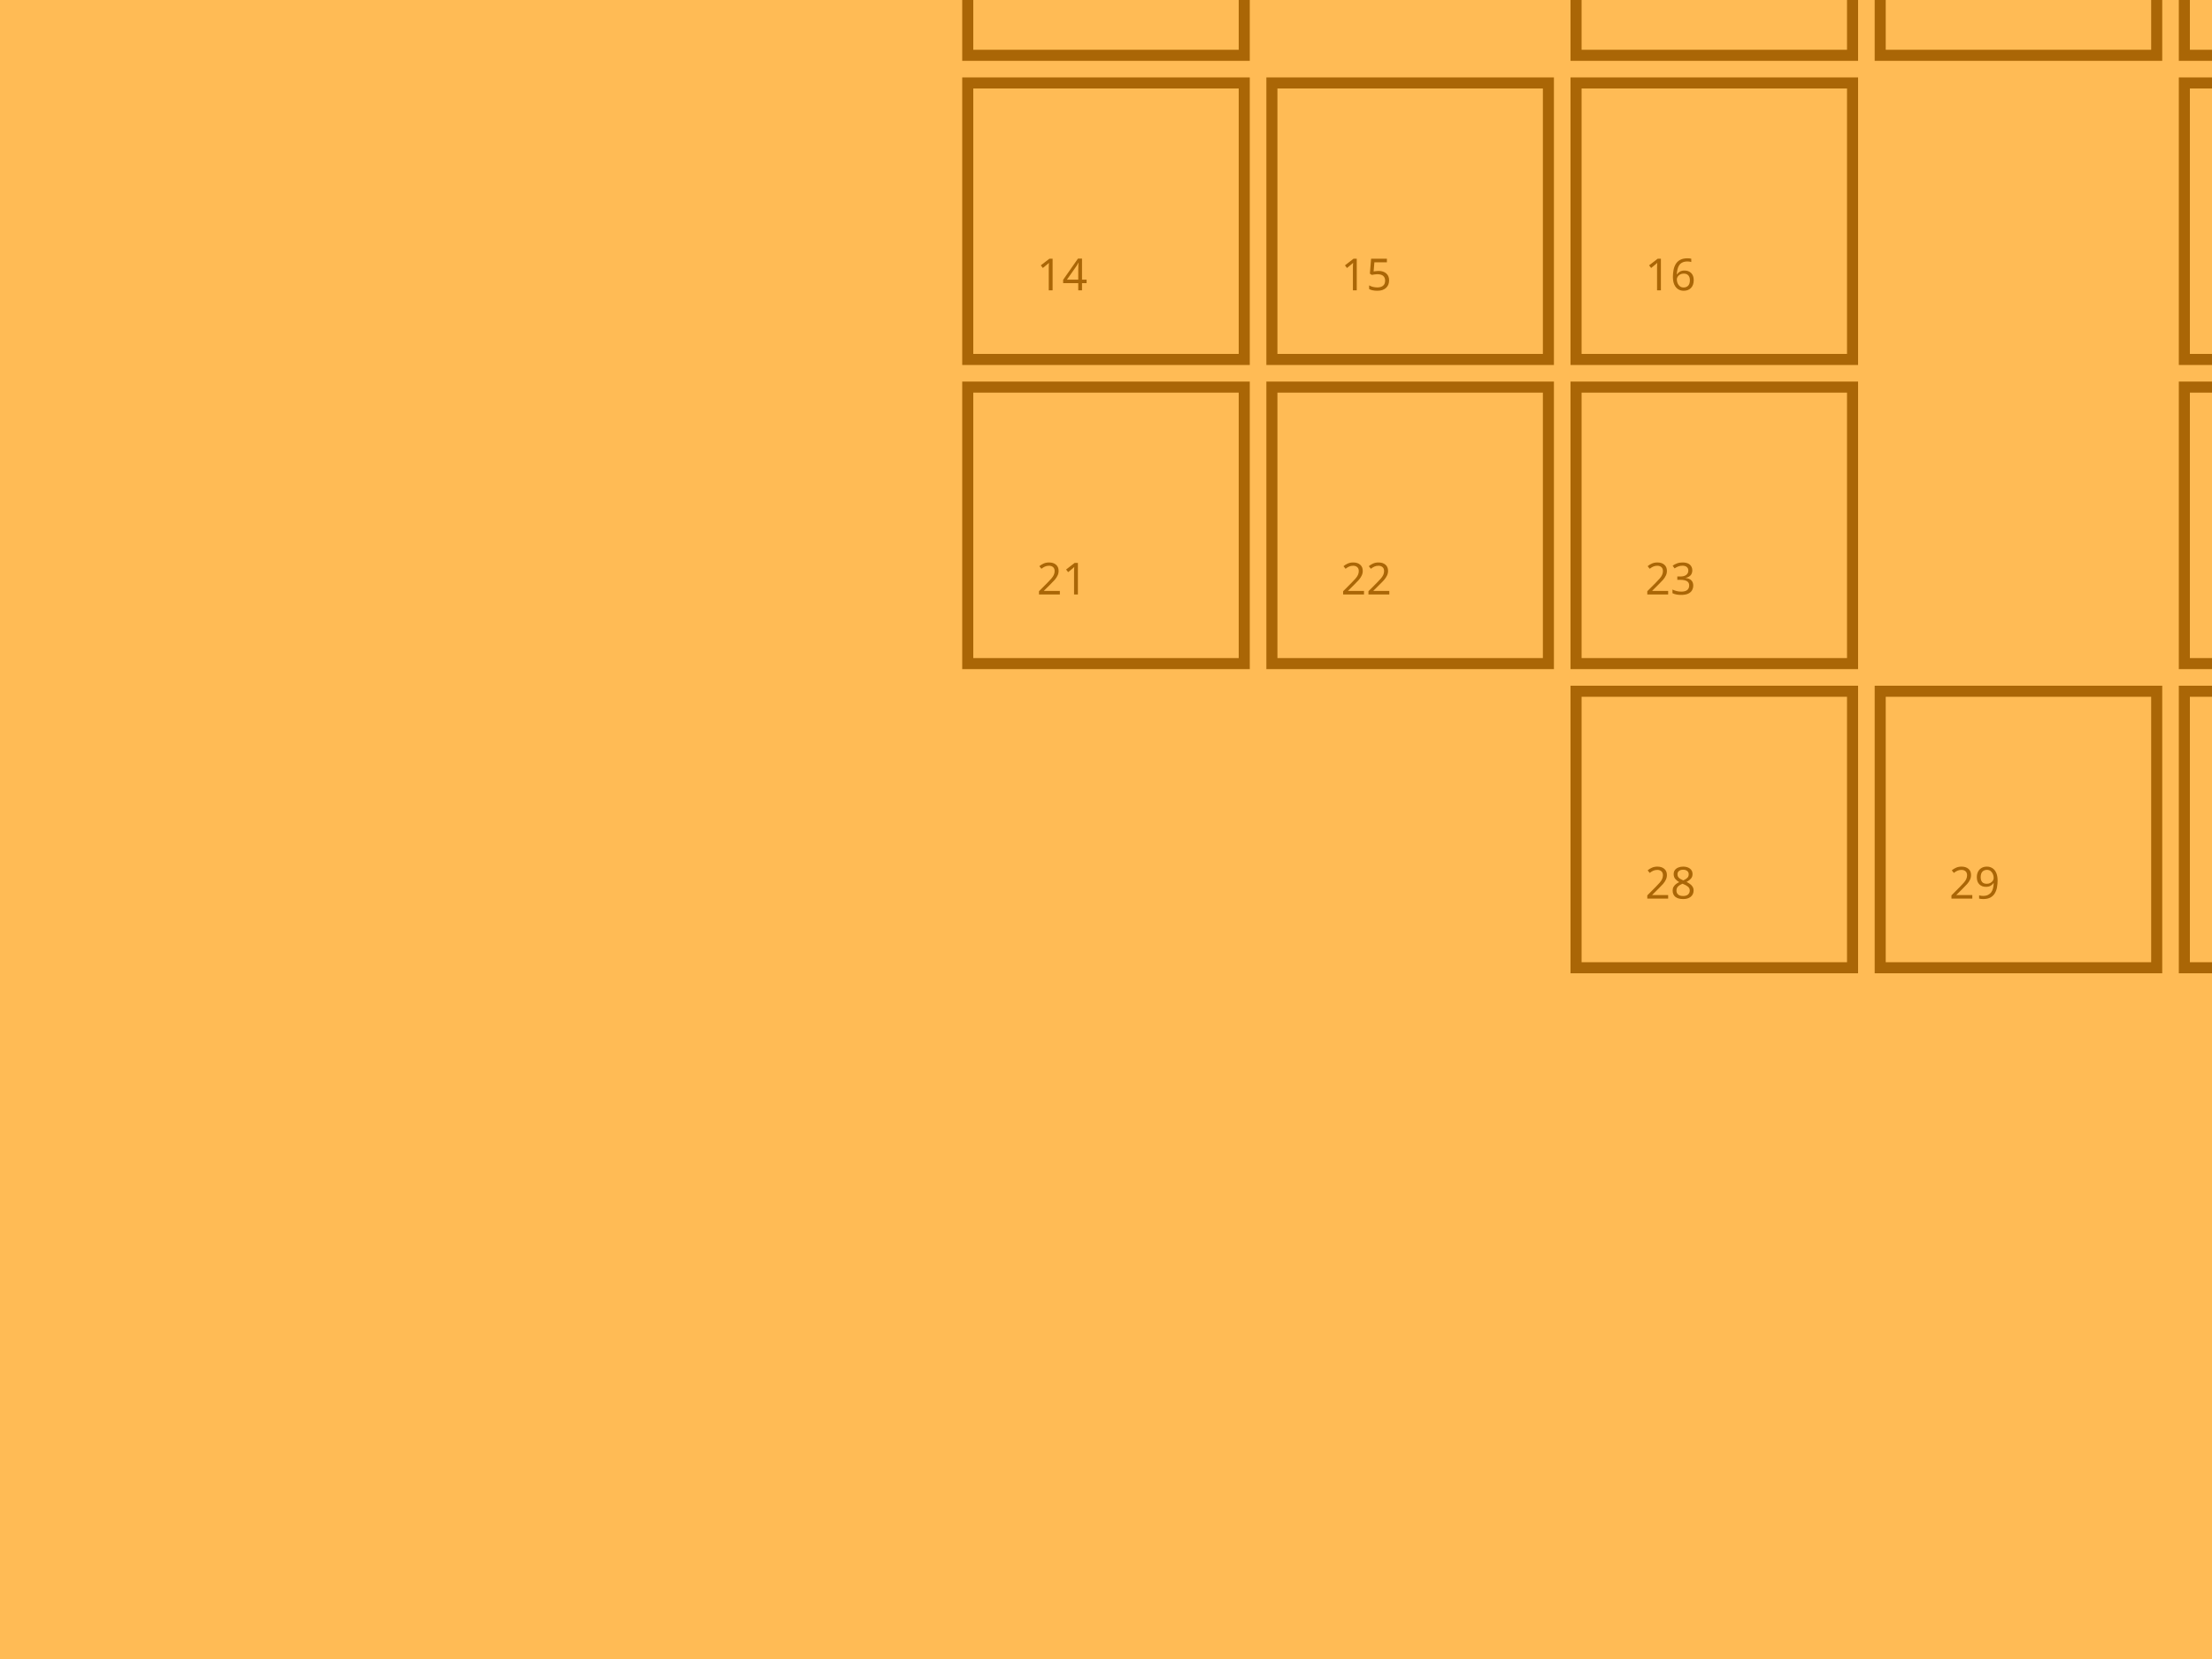
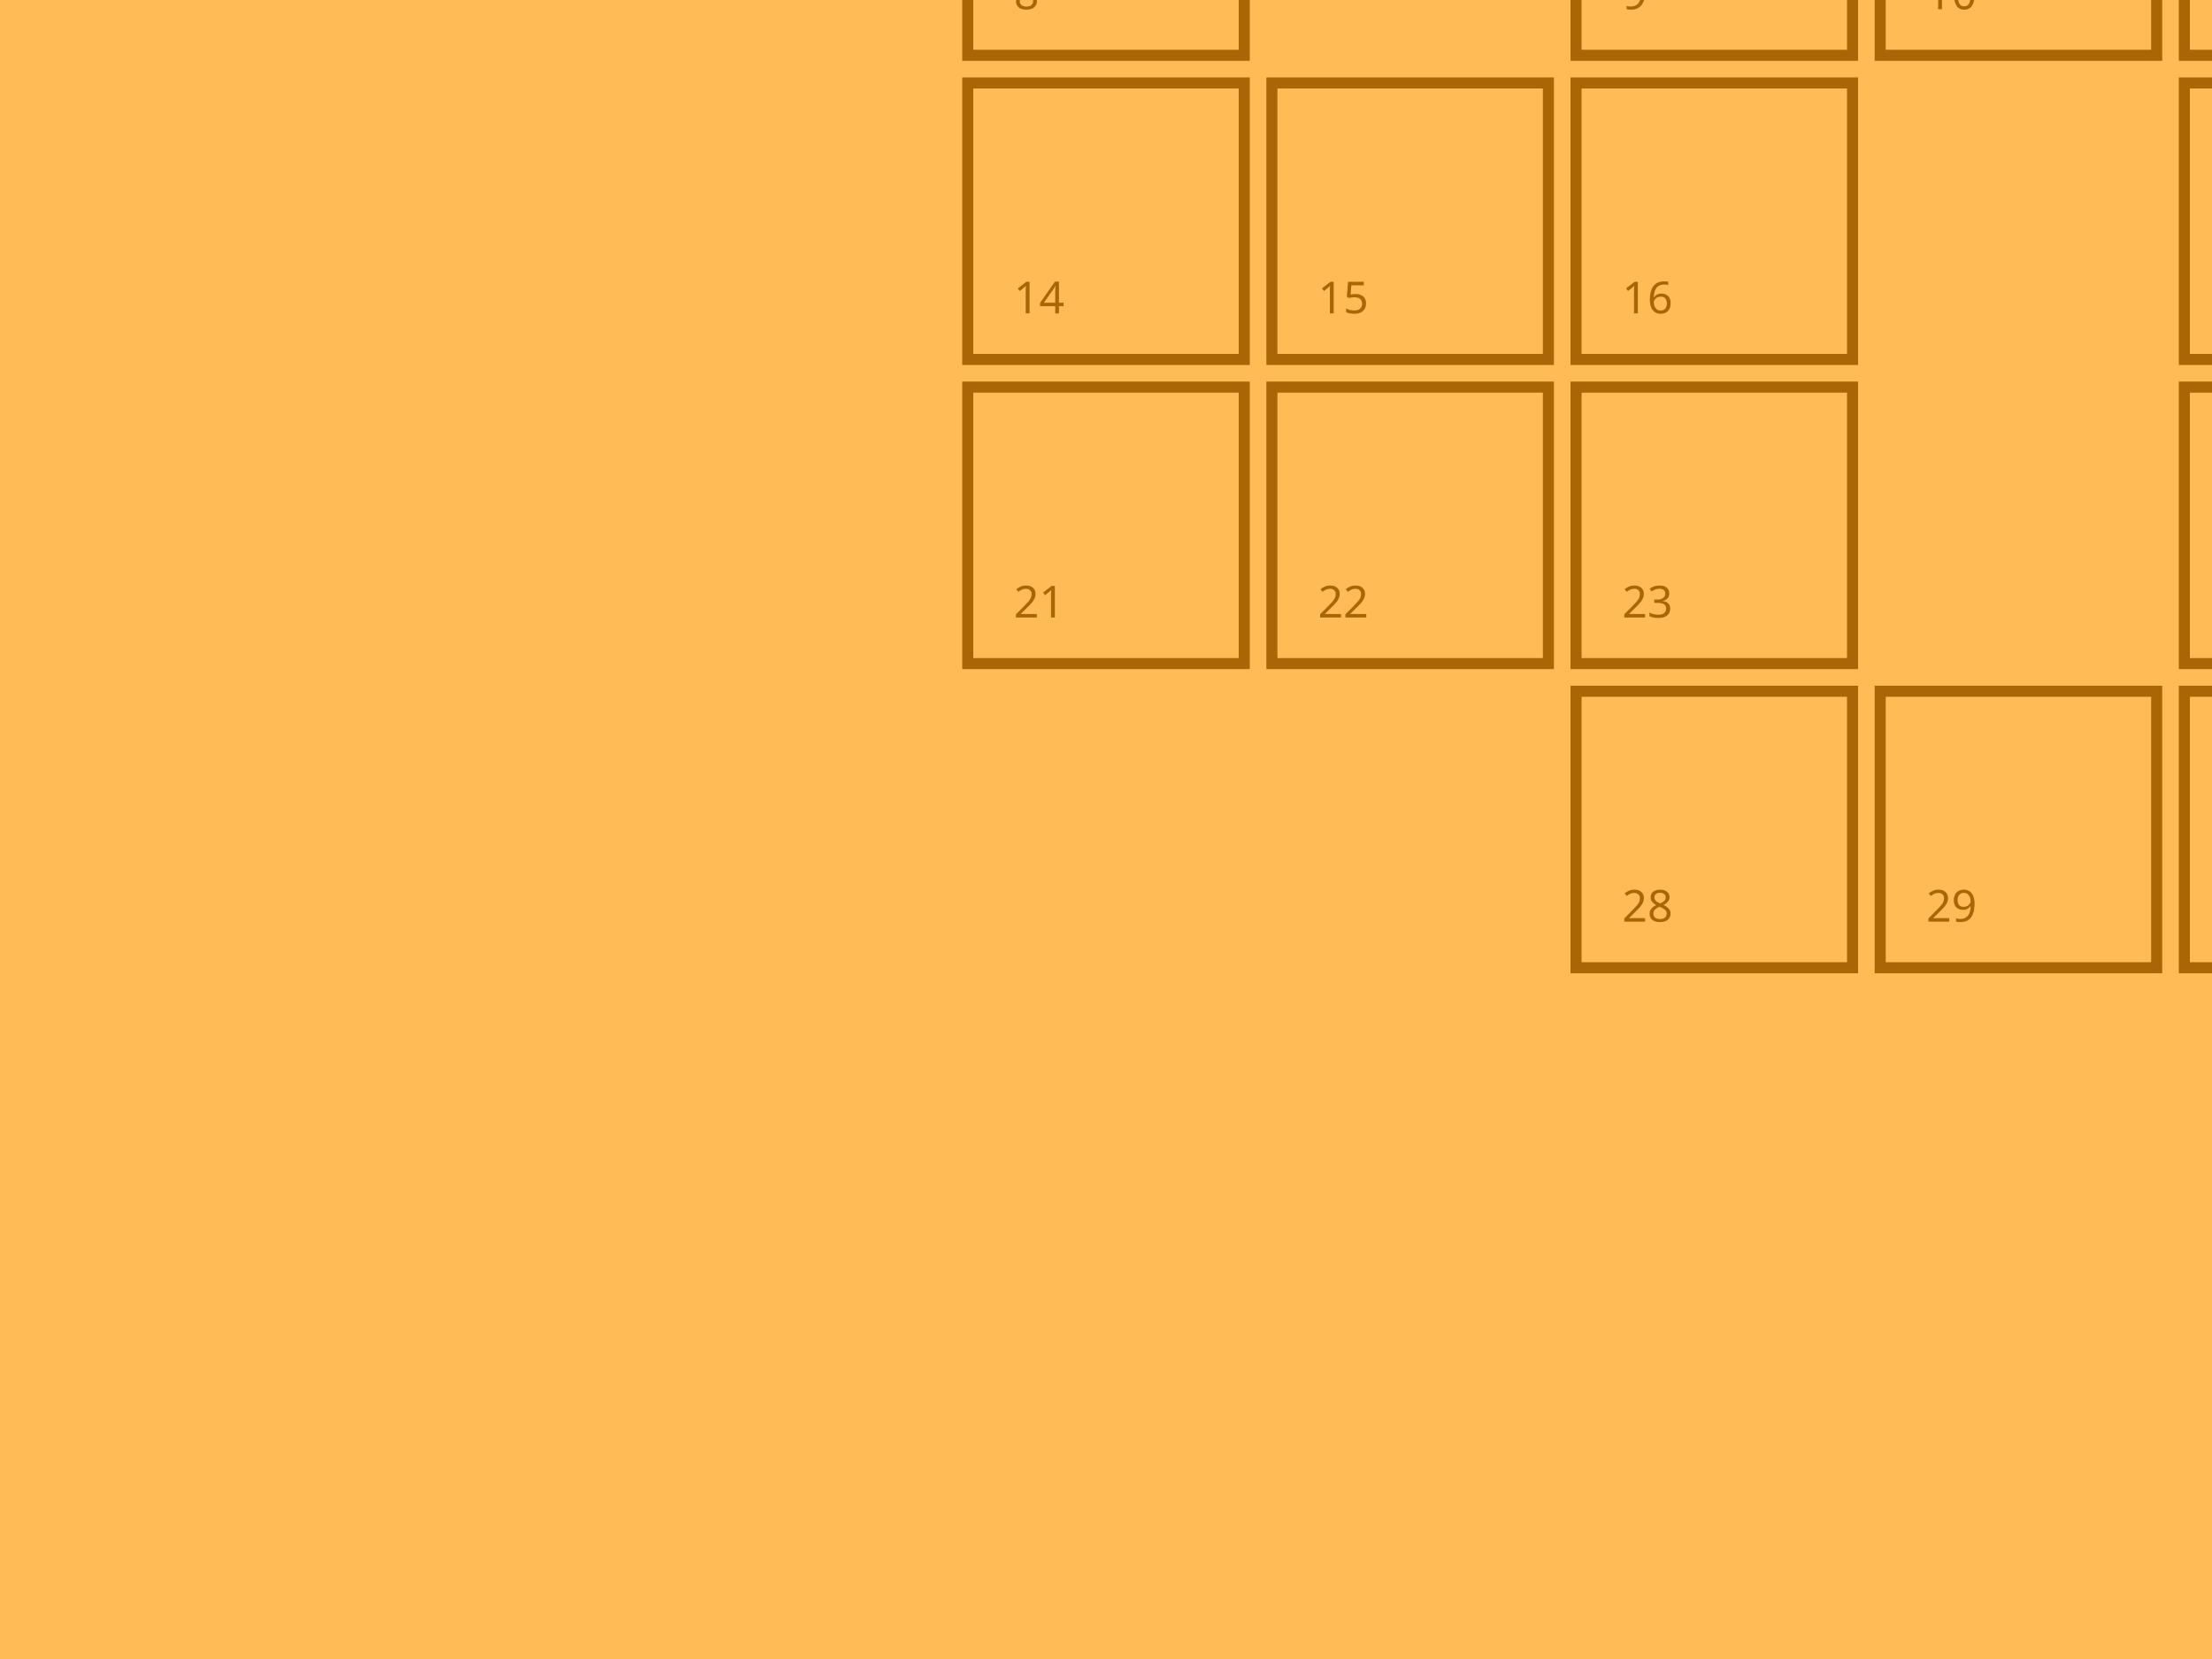
<svg width="800" height="600">
  <polygon points="0,0 0,600 800,600 800,0" fill="#ffbb55" />
  <circle r="4" cx="400.0" cy="-140" fill="#aa6606" />
  <circle r="4" cx="510.0" cy="-140" fill="#991100" />
  <circle r="4" cx="620.0" cy="-140" fill="#991100" />
  <circle r="4" cx="840.0" cy="-140" fill="#aa6606" />
  <circle r="4" cx="950.0" cy="-140" fill="#aa6606" />
  <circle r="4" cx="1060.0" cy="-140" fill="#aa6606" />
  <circle r="4" cx="1170.0" cy="-140" fill="#aa6606" />
  <circle r="4" cx="400.0" cy="-30.0" fill="#aa6606" />
  <circle r="4" cx="620.0" cy="-30.0" fill="#aa6606" />
  <circle r="4" cx="730.0" cy="-30.0" fill="#aa6606" />
  <circle r="4" cx="840.0" cy="-30.0" fill="#aa6606" />
  <circle r="4" cx="1060.0" cy="-30.0" fill="#aa6606" />
  <circle r="4" cx="1170.0" cy="-30.0" fill="#aa6606" />
  <circle r="4" cx="400.0" cy="80" fill="#aa6606" />
  <circle r="4" cx="510.0" cy="80" fill="#aa6606" />
  <circle r="4" cx="620.0" cy="80" fill="#aa6606" />
  <circle r="4" cx="840.0" cy="80" fill="#aa6606" />
  <circle r="4" cx="950.0" cy="80" fill="#991100" />
  <circle r="4" cx="1060.0" cy="80" fill="#991100" />
  <circle r="4" cx="1170.0" cy="80" fill="#aa6606" />
  <circle r="4" cx="400.0" cy="190.0" fill="#aa6606" />
  <circle r="4" cx="510.0" cy="190.0" fill="#aa6606" />
  <circle r="4" cx="620.0" cy="190.0" fill="#aa6606" />
  <circle r="4" cx="840.0" cy="190.0" fill="#aa6606" />
  <circle r="4" cx="950.0" cy="190.0" fill="#aa6606" />
  <circle r="4" cx="1060.0" cy="190.0" fill="#991100" />
  <circle r="4" cx="1170.0" cy="190.0" fill="#aa6606" />
  <circle r="4" cx="620.0" cy="300.0" fill="#aa6606" />
  <circle r="4" cx="730.0" cy="300.0" fill="#aa6606" />
  <circle r="4" cx="840.0" cy="300.0" fill="#aa6606" />
  <polygon points="350.0,-190 450.0,-190 450.0,-90 350.0,-90" style="fill:#ffbb55;stroke:#aa6606;stroke-width:4" />
  <polygon points="460.0,-190 560.0,-190 560.0,-90 460.0,-90" style="fill:#ff6644;stroke:#991100;stroke-width:4" />
  <polygon points="570.0,-190 670.0,-190 670.0,-90 570.0,-90" style="fill:#ff6644;stroke:#991100;stroke-width:4" />
  <polygon points="790.0,-190 890.0,-190 890.0,-90 790.0,-90" style="fill:#ffbb55;stroke:#aa6606;stroke-width:4" />
  <polygon points="900.0,-190 1000.0,-190 1000.0,-90 900.0,-90" style="fill:#ffbb55;stroke:#aa6606;stroke-width:4" />
  <polygon points="1010.0,-190 1110.0,-190 1110.0,-90 1010.0,-90" style="fill:#ffbb55;stroke:#aa6606;stroke-width:4" />
  <polygon points="1120.0,-190 1220.0,-190 1220.0,-90 1120.0,-90" style="fill:#ffbb55;stroke:#aa6606;stroke-width:4" />
  <polygon points="350.0,-80.0 450.0,-80.0 450.0,20.0 350.0,20.0" style="fill:#ffbb55;stroke:#aa6606;stroke-width:4" />
  <polygon points="570.0,-80.0 670.0,-80.0 670.0,20.0 570.0,20.0" style="fill:#ffbb55;stroke:#aa6606;stroke-width:4" />
  <polygon points="680.0,-80.0 780.0,-80.0 780.0,20.0 680.0,20.0" style="fill:#ffbb55;stroke:#aa6606;stroke-width:4" />
  <polygon points="790.0,-80.0 890.0,-80.0 890.0,20.0 790.0,20.0" style="fill:#ffbb55;stroke:#aa6606;stroke-width:4" />
  <polygon points="1010.0,-80.0 1110.0,-80.0 1110.0,20.0 1010.0,20.0" style="fill:#ffbb55;stroke:#aa6606;stroke-width:4" />
  <polygon points="1120.0,-80.0 1220.0,-80.0 1220.0,20.0 1120.0,20.0" style="fill:#ffbb55;stroke:#aa6606;stroke-width:4" />
  <polygon points="350.0,30.0 450.0,30.0 450.0,130 350.0,130" style="fill:#ffbb55;stroke:#aa6606;stroke-width:4" />
  <polygon points="460.0,30.0 560.0,30.0 560.0,130 460.0,130" style="fill:#ffbb55;stroke:#aa6606;stroke-width:4" />
  <polygon points="570.0,30.0 670.0,30.0 670.0,130 570.0,130" style="fill:#ffbb55;stroke:#aa6606;stroke-width:4" />
  <polygon points="790.0,30.0 890.0,30.0 890.0,130 790.0,130" style="fill:#ffbb55;stroke:#aa6606;stroke-width:4" />
  <polygon points="900.0,30.0 1000.0,30.0 1000.0,130 900.0,130" style="fill:#ff6644;stroke:#991100;stroke-width:4" />
  <polygon points="1010.0,30.0 1110.0,30.0 1110.0,130 1010.0,130" style="fill:#ff6644;stroke:#991100;stroke-width:4" />
  <polygon points="1120.0,30.0 1220.0,30.0 1220.0,130 1120.0,130" style="fill:#ffbb55;stroke:#aa6606;stroke-width:4" />
  <polygon points="350.0,140.0 450.0,140.0 450.0,240.0 350.0,240.0" style="fill:#ffbb55;stroke:#aa6606;stroke-width:4" />
  <polygon points="460.0,140.0 560.0,140.0 560.0,240.0 460.0,240.0" style="fill:#ffbb55;stroke:#aa6606;stroke-width:4" />
  <polygon points="570.0,140.0 670.0,140.0 670.0,240.0 570.0,240.0" style="fill:#ffbb55;stroke:#aa6606;stroke-width:4" />
  <polygon points="790.0,140.0 890.0,140.0 890.0,240.0 790.0,240.0" style="fill:#ffbb55;stroke:#aa6606;stroke-width:4" />
  <polygon points="900.0,140.0 1000.0,140.0 1000.0,240.0 900.0,240.0" style="fill:#ffbb55;stroke:#aa6606;stroke-width:4" />
  <polygon points="1010.0,140.0 1110.0,140.0 1110.0,240.0 1010.0,240.0" style="fill:#ff6644;stroke:#991100;stroke-width:4" />
  <polygon points="1120.0,140.0 1220.0,140.0 1220.0,240.0 1120.0,240.0" style="fill:#ffbb55;stroke:#aa6606;stroke-width:4" />
  <polygon points="570.0,250.0 670.0,250.0 670.0,350.0 570.0,350.0" style="fill:#ffbb55;stroke:#aa6606;stroke-width:4" />
  <polygon points="680.0,250.0 780.0,250.0 780.0,350.0 680.0,350.0" style="fill:#ffbb55;stroke:#aa6606;stroke-width:4" />
  <polygon points="790.0,250.0 890.0,250.0 890.0,350.0 790.0,350.0" style="fill:#ffbb55;stroke:#aa6606;stroke-width:4" />
-   <text x="375.0" y="-115" fill="#aa6606" font-family="Verdana" font-size="16">1</text>" /&gt;
- <text x="485.0" y="-115" fill="#991100" font-family="Verdana" font-size="16">2</text>" /&gt;
- <text x="595.0" y="-115" fill="#991100" font-family="Verdana" font-size="16">3</text>" /&gt;
- <text x="815.0" y="-115" fill="#aa6606" font-family="Verdana" font-size="16">4</text>" /&gt;
- <text x="925.0" y="-115" fill="#aa6606" font-family="Verdana" font-size="16">5</text>" /&gt;
- <text x="1035.0" y="-115" fill="#aa6606" font-family="Verdana" font-size="16">6</text>" /&gt;
- <text x="1145.0" y="-115" fill="#aa6606" font-family="Verdana" font-size="16">7</text>" /&gt;
- <text x="375.0" y="-5.0" fill="#aa6606" font-family="Verdana" font-size="16">8</text>" /&gt;
- <text x="595.0" y="-5.0" fill="#aa6606" font-family="Verdana" font-size="16">9</text>" /&gt;
- <text x="705.0" y="-5.0" fill="#aa6606" font-family="Verdana" font-size="16">10</text>" /&gt;
- <text x="815.0" y="-5.0" fill="#aa6606" font-family="Verdana" font-size="16">11</text>" /&gt;
- <text x="1035.0" y="-5.0" fill="#aa6606" font-family="Verdana" font-size="16">12</text>" /&gt;
- <text x="1145.0" y="-5.0" fill="#aa6606" font-family="Verdana" font-size="16">13</text>" /&gt;
- <text x="375.0" y="105" fill="#aa6606" font-family="Verdana" font-size="16">14</text>" /&gt;
- <text x="485.0" y="105" fill="#aa6606" font-family="Verdana" font-size="16">15</text>" /&gt;
- <text x="595.0" y="105" fill="#aa6606" font-family="Verdana" font-size="16">16</text>" /&gt;
- <text x="815.0" y="105" fill="#aa6606" font-family="Verdana" font-size="16">17</text>" /&gt;
- <text x="925.0" y="105" fill="#991100" font-family="Verdana" font-size="16">18</text>" /&gt;
- <text x="1035.0" y="105" fill="#991100" font-family="Verdana" font-size="16">19</text>" /&gt;
- <text x="1145.0" y="105" fill="#aa6606" font-family="Verdana" font-size="16">20</text>" /&gt;
- <text x="375.0" y="215.0" fill="#aa6606" font-family="Verdana" font-size="16">21</text>" /&gt;
- <text x="485.0" y="215.0" fill="#aa6606" font-family="Verdana" font-size="16">22</text>" /&gt;
- <text x="595.0" y="215.0" fill="#aa6606" font-family="Verdana" font-size="16">23</text>" /&gt;
- <text x="815.0" y="215.0" fill="#aa6606" font-family="Verdana" font-size="16">24</text>" /&gt;
- <text x="925.0" y="215.0" fill="#aa6606" font-family="Verdana" font-size="16">25</text>" /&gt;
- <text x="1035.0" y="215.0" fill="#991100" font-family="Verdana" font-size="16">26</text>" /&gt;
- <text x="1145.0" y="215.0" fill="#aa6606" font-family="Verdana" font-size="16">27</text>" /&gt;
- <text x="595.0" y="325.0" fill="#aa6606" font-family="Verdana" font-size="16">28</text>" /&gt;
- <text x="705.0" y="325.0" fill="#aa6606" font-family="Verdana" font-size="16">29</text>" /&gt;
- <text x="815.0" y="325.0" fill="#aa6606" font-family="Verdana" font-size="16">30</text>" /&gt;
+   <text x="366.667" y="-106.667" fill="#aa6606" font-family="Verdana" font-size="16">1</text>" /&gt;
+ <text x="476.667" y="-106.667" fill="#991100" font-family="Verdana" font-size="16">2</text>" /&gt;
+ <text x="586.667" y="-106.667" fill="#991100" font-family="Verdana" font-size="16">3</text>" /&gt;
+ <text x="806.667" y="-106.667" fill="#aa6606" font-family="Verdana" font-size="16">4</text>" /&gt;
+ <text x="916.667" y="-106.667" fill="#aa6606" font-family="Verdana" font-size="16">5</text>" /&gt;
+ <text x="1026.667" y="-106.667" fill="#aa6606" font-family="Verdana" font-size="16">6</text>" /&gt;
+ <text x="1136.667" y="-106.667" fill="#aa6606" font-family="Verdana" font-size="16">7</text>" /&gt;
+ <text x="366.667" y="3.333" fill="#aa6606" font-family="Verdana" font-size="16">8</text>" /&gt;
+ <text x="586.667" y="3.333" fill="#aa6606" font-family="Verdana" font-size="16">9</text>" /&gt;
+ <text x="696.667" y="3.333" fill="#aa6606" font-family="Verdana" font-size="16">10</text>" /&gt;
+ <text x="806.667" y="3.333" fill="#aa6606" font-family="Verdana" font-size="16">11</text>" /&gt;
+ <text x="1026.667" y="3.333" fill="#aa6606" font-family="Verdana" font-size="16">12</text>" /&gt;
+ <text x="1136.667" y="3.333" fill="#aa6606" font-family="Verdana" font-size="16">13</text>" /&gt;
+ <text x="366.667" y="113.333" fill="#aa6606" font-family="Verdana" font-size="16">14</text>" /&gt;
+ <text x="476.667" y="113.333" fill="#aa6606" font-family="Verdana" font-size="16">15</text>" /&gt;
+ <text x="586.667" y="113.333" fill="#aa6606" font-family="Verdana" font-size="16">16</text>" /&gt;
+ <text x="806.667" y="113.333" fill="#aa6606" font-family="Verdana" font-size="16">17</text>" /&gt;
+ <text x="916.667" y="113.333" fill="#991100" font-family="Verdana" font-size="16">18</text>" /&gt;
+ <text x="1026.667" y="113.333" fill="#991100" font-family="Verdana" font-size="16">19</text>" /&gt;
+ <text x="1136.667" y="113.333" fill="#aa6606" font-family="Verdana" font-size="16">20</text>" /&gt;
+ <text x="366.667" y="223.333" fill="#aa6606" font-family="Verdana" font-size="16">21</text>" /&gt;
+ <text x="476.667" y="223.333" fill="#aa6606" font-family="Verdana" font-size="16">22</text>" /&gt;
+ <text x="586.667" y="223.333" fill="#aa6606" font-family="Verdana" font-size="16">23</text>" /&gt;
+ <text x="806.667" y="223.333" fill="#aa6606" font-family="Verdana" font-size="16">24</text>" /&gt;
+ <text x="916.667" y="223.333" fill="#aa6606" font-family="Verdana" font-size="16">25</text>" /&gt;
+ <text x="1026.667" y="223.333" fill="#991100" font-family="Verdana" font-size="16">26</text>" /&gt;
+ <text x="1136.667" y="223.333" fill="#aa6606" font-family="Verdana" font-size="16">27</text>" /&gt;
+ <text x="586.667" y="333.333" fill="#aa6606" font-family="Verdana" font-size="16">28</text>" /&gt;
+ <text x="696.667" y="333.333" fill="#aa6606" font-family="Verdana" font-size="16">29</text>" /&gt;
+ <text x="806.667" y="333.333" fill="#aa6606" font-family="Verdana" font-size="16">30</text>" /&gt;
</svg>
